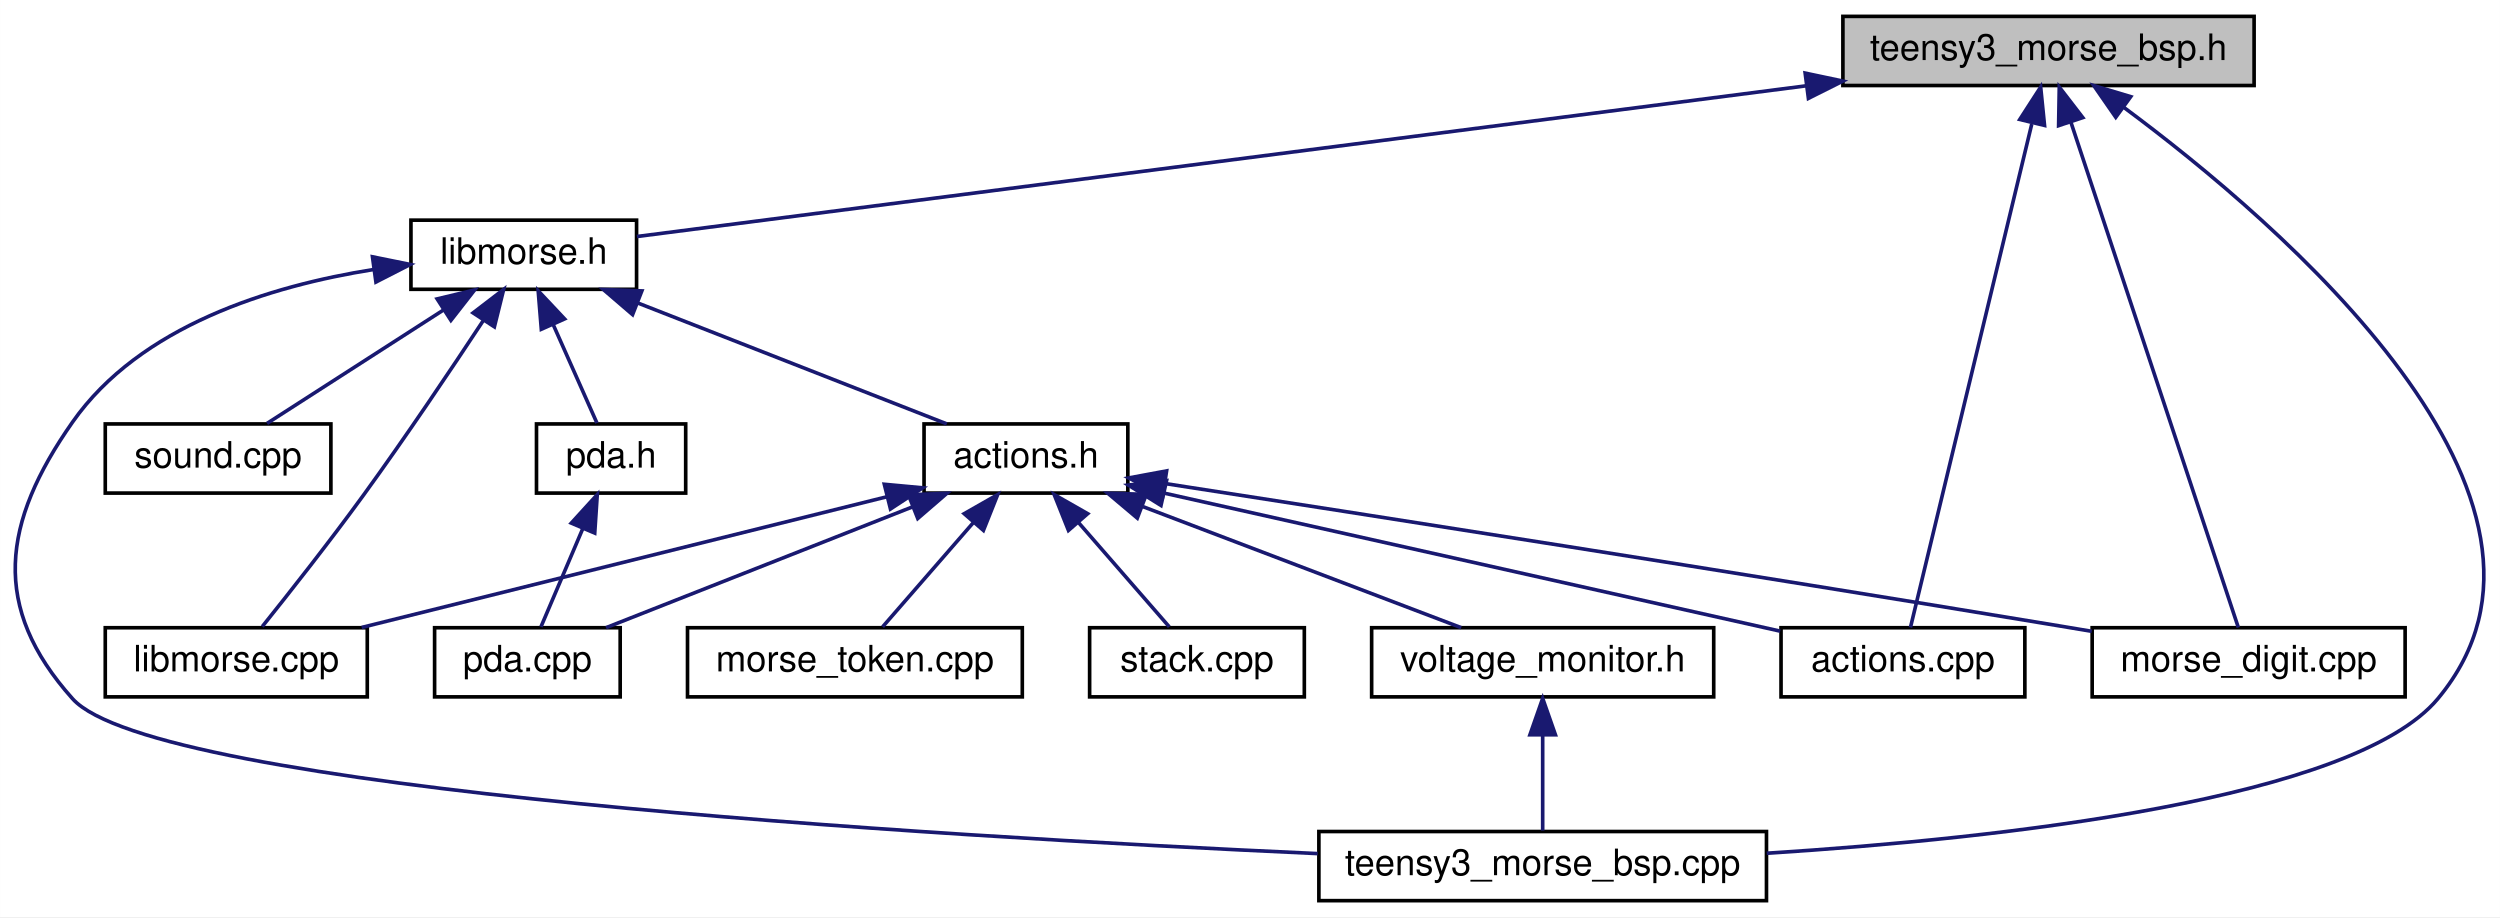
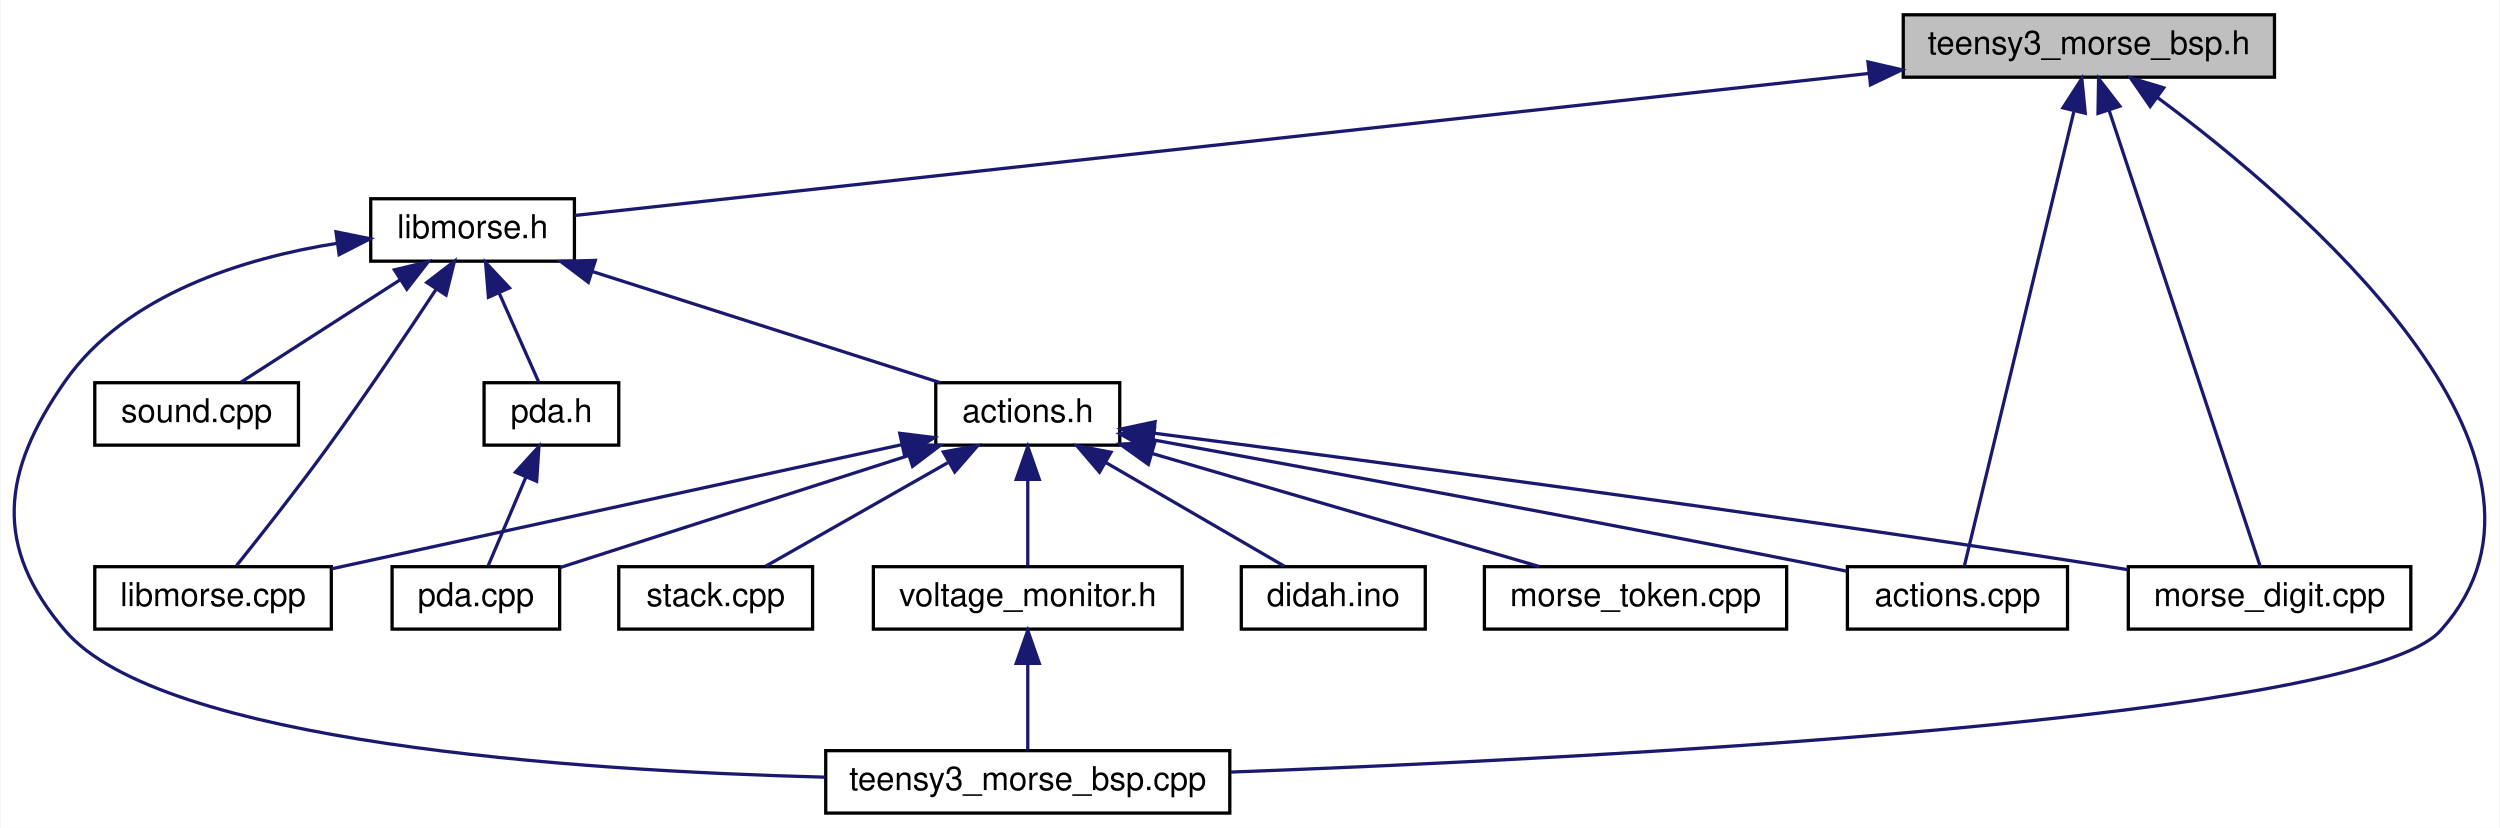
- <svg xmlns="http://www.w3.org/2000/svg" xmlns:xlink="http://www.w3.org/1999/xlink" width="687pt" height="252pt" viewBox="0.00 0.00 686.97 252.00">
+ <svg xmlns="http://www.w3.org/2000/svg" xmlns:xlink="http://www.w3.org/1999/xlink" width="761pt" height="252pt" viewBox="0.00 0.00 760.66 252.00">
  <g id="graph0" class="graph" transform="scale(1 1) rotate(0) translate(4 248)">
-     <polygon fill="white" stroke="none" points="-4,4 -4,-248 682.973,-248 682.973,4 -4,4" />
+     <polygon fill="white" stroke="none" points="-4,4 -4,-248 756.66,-248 756.66,4 -4,4" />
    <g id="node1" class="node">
-       <polygon fill="#bfbfbf" stroke="black" points="502.413,-224.5 502.413,-243.5 615.413,-243.5 615.413,-224.5 502.413,-224.5" />
-       <text text-anchor="middle" x="558.913" y="-231.5" font-family="Helvetica,sans-Serif" font-size="10.00">teensy3_morse_bsp.h</text>
+       <polygon fill="#bfbfbf" stroke="black" points="575.182,-224.5 575.182,-243.5 688.182,-243.5 688.182,-224.5 575.182,-224.5" />
+       <text text-anchor="middle" x="631.682" y="-231.5" font-family="Helvetica,sans-Serif" font-size="10.00">teensy3_morse_bsp.h</text>
    </g>
    <g id="node2" class="node">
      <g id="a_node2">
        <a xlink:href="libmorse_8h.html" target="_top" xlink:title="Morse code operations. ">
-           <polygon fill="white" stroke="black" points="108.913,-168.5 108.913,-187.5 170.913,-187.5 170.913,-168.5 108.913,-168.5" />
-           <text text-anchor="middle" x="139.913" y="-175.5" font-family="Helvetica,sans-Serif" font-size="10.00">libmorse.h</text>
+           <polygon fill="white" stroke="black" points="108.682,-168.5 108.682,-187.5 170.682,-187.5 170.682,-168.5 108.682,-168.5" />
+           <text text-anchor="middle" x="139.682" y="-175.5" font-family="Helvetica,sans-Serif" font-size="10.00">libmorse.h</text>
        </a>
      </g>
    </g>
    <g id="edge1" class="edge">
-       <path fill="none" stroke="midnightblue" d="M492.382,-224.426C400.56,-212.592 238.674,-191.728 171.007,-183.007" />
-       <polygon fill="midnightblue" stroke="midnightblue" points="492.039,-227.91 502.404,-225.717 492.934,-220.968 492.039,-227.91" />
+       <path fill="none" stroke="midnightblue" d="M564.654,-225.643C456.892,-213.816 249.268,-191.028 170.768,-182.412" />
+       <polygon fill="midnightblue" stroke="midnightblue" points="564.441,-229.141 574.763,-226.753 565.204,-222.183 564.441,-229.141" />
    </g>
    <g id="node4" class="node">
      <g id="a_node4">
        <a xlink:href="actions_8cpp.html" target="_top" xlink:title="Implementation of application-specific actions. ">
-           <polygon fill="white" stroke="black" points="485.413,-56.5 485.413,-75.5 552.413,-75.5 552.413,-56.5 485.413,-56.5" />
-           <text text-anchor="middle" x="518.913" y="-63.5" font-family="Helvetica,sans-Serif" font-size="10.00">actions.cpp</text>
-         </a>
-       </g>
-     </g>
-     <g id="edge16" class="edge">
-       <path fill="none" stroke="midnightblue" d="M554.317,-213.93C545.64,-177.92 527.161,-101.231 520.977,-75.568" />
-       <polygon fill="midnightblue" stroke="midnightblue" points="551.017,-215.173 556.762,-224.075 557.822,-213.533 551.017,-215.173" />
-     </g>
-     <g id="node6" class="node">
-       <g id="a_node6">
-         <a xlink:href="morse__digit_8cpp.html" target="_top" xlink:title="Implementation of decimal digit to Morse code conversion. ">
-           <polygon fill="white" stroke="black" points="570.913,-56.5 570.913,-75.5 656.913,-75.5 656.913,-56.5 570.913,-56.5" />
-           <text text-anchor="middle" x="613.913" y="-63.5" font-family="Helvetica,sans-Serif" font-size="10.00">morse_digit.cpp</text>
+           <polygon fill="white" stroke="black" points="558.182,-56.5 558.182,-75.5 625.182,-75.5 625.182,-56.5 558.182,-56.5" />
+           <text text-anchor="middle" x="591.682" y="-63.5" font-family="Helvetica,sans-Serif" font-size="10.00">actions.cpp</text>
        </a>
      </g>
    </g>
    <g id="edge17" class="edge">
-       <path fill="none" stroke="midnightblue" d="M565.077,-214.395C576.942,-178.585 602.534,-101.342 611.074,-75.568" />
-       <polygon fill="midnightblue" stroke="midnightblue" points="561.692,-213.482 561.87,-224.075 568.337,-215.683 561.692,-213.482" />
+       <path fill="none" stroke="midnightblue" d="M627.087,-213.93C618.41,-177.92 599.931,-101.231 593.747,-75.568" />
+       <polygon fill="midnightblue" stroke="midnightblue" points="623.786,-215.173 629.532,-224.075 630.592,-213.533 623.786,-215.173" />
    </g>
-     <g id="node11" class="node">
-       <g id="a_node11">
-         <a xlink:href="teensy3__morse__bsp_8cpp.html" target="_top" xlink:title="Implementation of Teensy 3.0 board support package. ">
-           <polygon fill="white" stroke="black" points="358.413,-0.5 358.413,-19.5 481.413,-19.5 481.413,-0.5 358.413,-0.5" />
-           <text text-anchor="middle" x="419.913" y="-7.5" font-family="Helvetica,sans-Serif" font-size="10.00">teensy3_morse_bsp.cpp</text>
+     <g id="node7" class="node">
+       <g id="a_node7">
+         <a xlink:href="morse__digit_8cpp.html" target="_top" xlink:title="Implementation of decimal digit to Morse code conversion. ">
+           <polygon fill="white" stroke="black" points="643.682,-56.5 643.682,-75.5 729.682,-75.5 729.682,-56.5 643.682,-56.5" />
+           <text text-anchor="middle" x="686.682" y="-63.5" font-family="Helvetica,sans-Serif" font-size="10.00">morse_digit.cpp</text>
        </a>
      </g>
    </g>
    <g id="edge18" class="edge">
-       <path fill="none" stroke="midnightblue" d="M579.661,-218.456C622.184,-186.926 711.528,-110.717 665.913,-56 642.872,-28.363 546.543,-17.649 481.486,-13.53" />
-       <polygon fill="midnightblue" stroke="midnightblue" points="577.398,-215.773 571.363,-224.482 581.511,-221.437 577.398,-215.773" />
+       <path fill="none" stroke="midnightblue" d="M637.847,-214.395C649.711,-178.585 675.304,-101.342 683.843,-75.568" />
+       <polygon fill="midnightblue" stroke="midnightblue" points="634.462,-213.482 634.639,-224.075 641.107,-215.683 634.462,-213.482" />
+     </g>
+     <g id="node12" class="node">
+       <g id="a_node12">
+         <a xlink:href="teensy3__morse__bsp_8cpp.html" target="_top" xlink:title="Implementation of Teensy 3.0 board support package. ">
+           <polygon fill="white" stroke="black" points="247.182,-0.5 247.182,-19.5 370.182,-19.5 370.182,-0.5 247.182,-0.5" />
+           <text text-anchor="middle" x="308.682" y="-7.5" font-family="Helvetica,sans-Serif" font-size="10.00">teensy3_morse_bsp.cpp</text>
+         </a>
+       </g>
+     </g>
+     <g id="edge19" class="edge">
+       <path fill="none" stroke="midnightblue" d="M652.474,-218.385C695.503,-186.444 786.461,-109.039 738.682,-56 714.505,-29.161 483.552,-17.241 370.465,-12.979" />
+       <polygon fill="midnightblue" stroke="midnightblue" points="650.35,-215.601 644.324,-224.316 654.469,-221.261 650.35,-215.601" />
    </g>
    <g id="node3" class="node">
      <g id="a_node3">
        <a xlink:href="actions_8h.html" target="_top" xlink:title="Application-specific actions. ">
-           <polygon fill="white" stroke="black" points="249.913,-112.5 249.913,-131.5 305.913,-131.5 305.913,-112.5 249.913,-112.5" />
-           <text text-anchor="middle" x="277.913" y="-119.5" font-family="Helvetica,sans-Serif" font-size="10.00">actions.h</text>
+           <polygon fill="white" stroke="black" points="280.682,-112.5 280.682,-131.5 336.682,-131.5 336.682,-112.5 280.682,-112.5" />
+           <text text-anchor="middle" x="308.682" y="-119.5" font-family="Helvetica,sans-Serif" font-size="10.00">actions.h</text>
        </a>
      </g>
    </g>
    <g id="edge2" class="edge">
-       <path fill="none" stroke="midnightblue" d="M171.162,-164.772C197.084,-154.629 233.275,-140.467 256.148,-131.516" />
-       <polygon fill="midnightblue" stroke="midnightblue" points="169.816,-161.54 161.779,-168.444 172.367,-168.059 169.816,-161.54" />
+       <path fill="none" stroke="midnightblue" d="M176.285,-165.304C208.129,-155.129 253.524,-140.625 282.029,-131.516" />
+       <polygon fill="midnightblue" stroke="midnightblue" points="174.921,-162.066 166.461,-168.444 177.052,-168.734 174.921,-162.066" />
    </g>
-     <g id="node5" class="node">
-       <g id="a_node5">
+     <g id="node6" class="node">
+       <g id="a_node6">
        <a xlink:href="libmorse_8cpp.html" target="_top" xlink:title="Implementation of Morse code operations. ">
-           <polygon fill="white" stroke="black" points="24.913,-56.5 24.913,-75.5 96.913,-75.5 96.913,-56.5 24.913,-56.5" />
-           <text text-anchor="middle" x="60.913" y="-63.5" font-family="Helvetica,sans-Serif" font-size="10.00">libmorse.cpp</text>
-         </a>
-       </g>
-     </g>
-     <g id="edge11" class="edge">
-       <path fill="none" stroke="midnightblue" d="M128.79,-159.911C120.069,-146.678 107.51,-127.971 95.913,-112 86.608,-99.186 75.262,-84.811 68.061,-75.832" />
-       <polygon fill="midnightblue" stroke="midnightblue" points="125.984,-162.016 134.392,-168.463 131.84,-158.18 125.984,-162.016" />
-     </g>
-     <g id="edge15" class="edge">
-       <path fill="none" stroke="midnightblue" d="M98.645,-173.94C70.264,-169.434 34.468,-158.473 15.913,-132 -3.475,-104.34 -6.611,-81.172 15.913,-56 38.295,-30.986 250.536,-18.298 358.082,-13.43" />
-       <polygon fill="midnightblue" stroke="midnightblue" points="98.336,-177.43 108.72,-175.325 99.289,-170.495 98.336,-177.43" />
-     </g>
-     <g id="node12" class="node">
-       <g id="a_node12">
-         <a xlink:href="pda_8h.html" target="_top" xlink:title="Personal Digital Assistant functions. ">
-           <polygon fill="white" stroke="black" points="143.413,-112.5 143.413,-131.5 184.413,-131.5 184.413,-112.5 143.413,-112.5" />
-           <text text-anchor="middle" x="163.913" y="-119.5" font-family="Helvetica,sans-Serif" font-size="10.00">pda.h</text>
+           <polygon fill="white" stroke="black" points="24.682,-56.5 24.682,-75.5 96.682,-75.5 96.682,-56.5 24.682,-56.5" />
+           <text text-anchor="middle" x="60.682" y="-63.5" font-family="Helvetica,sans-Serif" font-size="10.00">libmorse.cpp</text>
        </a>
      </g>
    </g>
    <g id="edge12" class="edge">
-       <path fill="none" stroke="midnightblue" d="M148.051,-158.69C152.095,-149.589 156.795,-139.014 160.023,-131.751" />
-       <polygon fill="midnightblue" stroke="midnightblue" points="144.739,-157.523 143.876,-168.083 151.136,-160.366 144.739,-157.523" />
+       <path fill="none" stroke="midnightblue" d="M128.559,-159.911C119.839,-146.678 107.28,-127.971 95.682,-112 86.377,-99.186 75.032,-84.811 67.831,-75.832" />
+       <polygon fill="midnightblue" stroke="midnightblue" points="125.754,-162.016 134.162,-168.463 131.609,-158.18 125.754,-162.016" />
+     </g>
+     <g id="edge16" class="edge">
+       <path fill="none" stroke="midnightblue" d="M98.414,-173.94C70.034,-169.434 34.238,-158.473 15.682,-132 -3.705,-104.34 -6.315,-81.633 15.682,-56 44.882,-21.973 170.079,-13.419 247.062,-11.426" />
+       <polygon fill="midnightblue" stroke="midnightblue" points="98.106,-177.43 108.489,-175.325 99.059,-170.495 98.106,-177.43" />
    </g>
    <g id="node13" class="node">
      <g id="a_node13">
-         <a xlink:href="sound_8cpp.html" target="_top" xlink:title="Implementation of PWM sound effects. ">
-           <polygon fill="white" stroke="black" points="24.913,-112.5 24.913,-131.5 86.913,-131.5 86.913,-112.5 24.913,-112.5" />
-           <text text-anchor="middle" x="55.913" y="-119.5" font-family="Helvetica,sans-Serif" font-size="10.00">sound.cpp</text>
+         <a xlink:href="pda_8h.html" target="_top" xlink:title="Personal Digital Assistant functions. ">
+           <polygon fill="white" stroke="black" points="143.182,-112.5 143.182,-131.5 184.182,-131.5 184.182,-112.5 143.182,-112.5" />
+           <text text-anchor="middle" x="163.682" y="-119.5" font-family="Helvetica,sans-Serif" font-size="10.00">pda.h</text>
        </a>
      </g>
    </g>
-     <g id="edge14" class="edge">
-       <path fill="none" stroke="midnightblue" d="M117.98,-162.901C102.577,-152.999 82.467,-140.071 69.375,-131.655" />
-       <polygon fill="midnightblue" stroke="midnightblue" points="116.112,-165.86 126.417,-168.324 119.897,-159.972 116.112,-165.86" />
+     <g id="edge13" class="edge">
+       <path fill="none" stroke="midnightblue" d="M147.82,-158.69C151.865,-149.589 156.565,-139.014 159.793,-131.751" />
+       <polygon fill="midnightblue" stroke="midnightblue" points="144.508,-157.523 143.645,-168.083 150.905,-160.366 144.508,-157.523" />
    </g>
-     <g id="edge3" class="edge">
-       <path fill="none" stroke="midnightblue" d="M316.03,-112.459C362.61,-102.022 440.698,-84.525 485.186,-74.557" />
-       <polygon fill="midnightblue" stroke="midnightblue" points="315.023,-109.098 306.03,-114.7 316.553,-115.929 315.023,-109.098" />
-     </g>
-     <g id="edge4" class="edge">
-       <path fill="none" stroke="midnightblue" d="M239.693,-111.489C198.858,-101.327 134.708,-85.364 95.376,-75.576" />
-       <polygon fill="midnightblue" stroke="midnightblue" points="238.994,-114.922 249.544,-113.94 240.685,-108.129 238.994,-114.922" />
-     </g>
-     <g id="edge5" class="edge">
-       <path fill="none" stroke="midnightblue" d="M316.071,-115.13C370.616,-106.7 474.006,-90.571 561.913,-76 564.805,-75.521 567.787,-75.02 570.79,-74.512" />
-       <polygon fill="midnightblue" stroke="midnightblue" points="315.5,-111.677 306.151,-116.662 316.568,-118.595 315.5,-111.677" />
-     </g>
-     <g id="node7" class="node">
-       <g id="a_node7">
-         <a xlink:href="morse__token_8cpp.html" target="_top" xlink:title="Implementation of Morse code operations. ">
-           <polygon fill="white" stroke="black" points="184.913,-56.5 184.913,-75.5 276.913,-75.5 276.913,-56.5 184.913,-56.5" />
-           <text text-anchor="middle" x="230.913" y="-63.5" font-family="Helvetica,sans-Serif" font-size="10.00">morse_token.cpp</text>
+     <g id="node14" class="node">
+       <g id="a_node14">
+         <a xlink:href="sound_8cpp.html" target="_top" xlink:title="Implementation of PWM sound effects. ">
+           <polygon fill="white" stroke="black" points="24.682,-112.5 24.682,-131.5 86.682,-131.5 86.682,-112.5 24.682,-112.5" />
+           <text text-anchor="middle" x="55.682" y="-119.5" font-family="Helvetica,sans-Serif" font-size="10.00">sound.cpp</text>
        </a>
      </g>
    </g>
+     <g id="edge15" class="edge">
+       <path fill="none" stroke="midnightblue" d="M117.75,-162.901C102.347,-152.999 82.236,-140.071 69.145,-131.655" />
+       <polygon fill="midnightblue" stroke="midnightblue" points="115.882,-165.86 126.186,-168.324 119.667,-159.972 115.882,-165.86" />
+     </g>
+     <g id="edge3" class="edge">
+       <path fill="none" stroke="midnightblue" d="M346.919,-114.086C394.319,-105.457 477.55,-90.111 548.682,-76 551.675,-75.406 554.782,-74.778 557.895,-74.142" />
+       <polygon fill="midnightblue" stroke="midnightblue" points="346.013,-110.693 336.8,-115.925 347.265,-117.581 346.013,-110.693" />
+     </g>
+     <g id="node5" class="node">
+       <g id="a_node5">
+         <a xlink:href="didah_8ino.html" target="_top" xlink:title="Top-level entry points for the Morse code PDA/Application. ">
+           <polygon fill="white" stroke="black" points="373.682,-56.5 373.682,-75.5 429.682,-75.5 429.682,-56.5 373.682,-56.5" />
+           <text text-anchor="middle" x="401.682" y="-63.5" font-family="Helvetica,sans-Serif" font-size="10.00">didah.ino</text>
+         </a>
+       </g>
+     </g>
+     <g id="edge4" class="edge">
+       <path fill="none" stroke="midnightblue" d="M332.488,-107.177C349.601,-97.241 372.147,-84.149 386.777,-75.654" />
+       <polygon fill="midnightblue" stroke="midnightblue" points="330.515,-104.276 323.624,-112.324 334.03,-110.329 330.515,-104.276" />
+     </g>
+     <g id="edge5" class="edge">
+       <path fill="none" stroke="midnightblue" d="M270.366,-112.657C223.028,-102.349 143.091,-84.944 96.793,-74.863" />
+       <polygon fill="midnightblue" stroke="midnightblue" points="269.718,-116.098 280.233,-114.806 271.207,-109.258 269.718,-116.098" />
+     </g>
    <g id="edge6" class="edge">
-       <path fill="none" stroke="midnightblue" d="M263.492,-104.431C255.255,-94.967 245.259,-83.483 238.529,-75.751" />
-       <polygon fill="midnightblue" stroke="midnightblue" points="260.946,-106.838 270.152,-112.083 266.226,-102.242 260.946,-106.838" />
+       <path fill="none" stroke="midnightblue" d="M347.024,-116.14C408.022,-108.31 530.882,-92.142 634.682,-76 637.579,-75.549 640.564,-75.071 643.571,-74.579" />
+       <polygon fill="midnightblue" stroke="midnightblue" points="346.549,-112.672 337.074,-117.413 347.437,-119.615 346.549,-112.672" />
    </g>
    <g id="node8" class="node">
      <g id="a_node8">
-         <a xlink:href="pda_8cpp.html" target="_top" xlink:title="Implementation of Personal Digital Assistant functions. ">
-           <polygon fill="white" stroke="black" points="115.413,-56.5 115.413,-75.5 166.413,-75.5 166.413,-56.5 115.413,-56.5" />
-           <text text-anchor="middle" x="140.913" y="-63.5" font-family="Helvetica,sans-Serif" font-size="10.00">pda.cpp</text>
+         <a xlink:href="morse__token_8cpp.html" target="_top" xlink:title="Implementation of Morse code operations. ">
+           <polygon fill="white" stroke="black" points="447.682,-56.5 447.682,-75.5 539.682,-75.5 539.682,-56.5 447.682,-56.5" />
+           <text text-anchor="middle" x="493.682" y="-63.5" font-family="Helvetica,sans-Serif" font-size="10.00">morse_token.cpp</text>
        </a>
      </g>
    </g>
    <g id="edge7" class="edge">
-       <path fill="none" stroke="midnightblue" d="M246.89,-108.772C221.156,-98.629 185.227,-84.467 162.519,-75.516" />
-       <polygon fill="midnightblue" stroke="midnightblue" points="245.618,-112.033 256.205,-112.444 248.185,-105.52 245.618,-112.033" />
+       <path fill="none" stroke="midnightblue" d="M346.61,-109.929C381.511,-99.742 432.546,-84.845 464.402,-75.547" />
+       <polygon fill="midnightblue" stroke="midnightblue" points="345.398,-106.637 336.78,-112.799 347.36,-113.356 345.398,-106.637" />
    </g>
    <g id="node9" class="node">
      <g id="a_node9">
-         <a xlink:href="stack_8cpp.html" target="_top" xlink:title="Implementation of Stack-related convenience functions. ">
-           <polygon fill="white" stroke="black" points="295.413,-56.5 295.413,-75.5 354.413,-75.5 354.413,-56.5 295.413,-56.5" />
-           <text text-anchor="middle" x="324.913" y="-63.5" font-family="Helvetica,sans-Serif" font-size="10.00">stack.cpp</text>
+         <a xlink:href="pda_8cpp.html" target="_top" xlink:title="Implementation of Personal Digital Assistant functions. ">
+           <polygon fill="white" stroke="black" points="115.182,-56.5 115.182,-75.5 166.182,-75.5 166.182,-56.5 115.182,-56.5" />
+           <text text-anchor="middle" x="140.682" y="-63.5" font-family="Helvetica,sans-Serif" font-size="10.00">pda.cpp</text>
        </a>
      </g>
    </g>
    <g id="edge8" class="edge">
-       <path fill="none" stroke="midnightblue" d="M292.333,-104.431C300.571,-94.967 310.567,-83.483 317.296,-75.751" />
-       <polygon fill="midnightblue" stroke="midnightblue" points="289.599,-102.242 285.674,-112.083 294.879,-106.838 289.599,-102.242" />
+       <path fill="none" stroke="midnightblue" d="M272.205,-109.275C240.244,-99.002 194.604,-84.332 166.351,-75.251" />
+       <polygon fill="midnightblue" stroke="midnightblue" points="271.471,-112.715 282.062,-112.444 273.613,-106.051 271.471,-112.715" />
    </g>
    <g id="node10" class="node">
      <g id="a_node10">
-         <a xlink:href="voltage__monitor_8h.html" target="_top" xlink:title="Trivial co-routine to gather and filter ADC samples. ">
-           <polygon fill="white" stroke="black" points="372.913,-56.5 372.913,-75.5 466.913,-75.5 466.913,-56.5 372.913,-56.5" />
-           <text text-anchor="middle" x="419.913" y="-63.5" font-family="Helvetica,sans-Serif" font-size="10.00">voltage_monitor.h</text>
+         <a xlink:href="stack_8cpp.html" target="_top" xlink:title="Implementation of Stack-related convenience functions. ">
+           <polygon fill="white" stroke="black" points="184.182,-56.5 184.182,-75.5 243.182,-75.5 243.182,-56.5 184.182,-56.5" />
+           <text text-anchor="middle" x="213.682" y="-63.5" font-family="Helvetica,sans-Serif" font-size="10.00">stack.cpp</text>
        </a>
      </g>
    </g>
    <g id="edge9" class="edge">
-       <path fill="none" stroke="midnightblue" d="M310.068,-108.772C336.741,-98.629 373.981,-84.467 397.518,-75.516" />
-       <polygon fill="midnightblue" stroke="midnightblue" points="308.516,-105.618 300.413,-112.444 311.004,-112.16 308.516,-105.618" />
+       <path fill="none" stroke="midnightblue" d="M284.365,-107.177C266.883,-97.241 243.852,-84.149 228.908,-75.654" />
+       <polygon fill="midnightblue" stroke="midnightblue" points="282.996,-110.425 293.419,-112.324 286.455,-104.339 282.996,-110.425" />
+     </g>
+     <g id="node11" class="node">
+       <g id="a_node11">
+         <a xlink:href="voltage__monitor_8h.html" target="_top" xlink:title="Trivial co-routine to gather and filter ADC samples. ">
+           <polygon fill="white" stroke="black" points="261.682,-56.5 261.682,-75.5 355.682,-75.5 355.682,-56.5 261.682,-56.5" />
+           <text text-anchor="middle" x="308.682" y="-63.5" font-family="Helvetica,sans-Serif" font-size="10.00">voltage_monitor.h</text>
+         </a>
+       </g>
    </g>
    <g id="edge10" class="edge">
-       <path fill="none" stroke="midnightblue" d="M419.913,-45.804C419.913,-36.91 419.913,-26.78 419.913,-19.751" />
-       <polygon fill="midnightblue" stroke="midnightblue" points="416.413,-46.083 419.913,-56.083 423.413,-46.083 416.413,-46.083" />
+       <path fill="none" stroke="midnightblue" d="M308.682,-101.805C308.682,-92.91 308.682,-82.78 308.682,-75.751" />
+       <polygon fill="midnightblue" stroke="midnightblue" points="305.182,-102.083 308.682,-112.083 312.182,-102.083 305.182,-102.083" />
    </g>
-     <g id="edge13" class="edge">
-       <path fill="none" stroke="midnightblue" d="M156.114,-102.69C152.238,-93.589 147.733,-83.014 144.64,-75.751" />
-       <polygon fill="midnightblue" stroke="midnightblue" points="152.976,-104.254 160.115,-112.083 159.416,-101.511 152.976,-104.254" />
+     <g id="edge11" class="edge">
+       <path fill="none" stroke="midnightblue" d="M308.682,-45.804C308.682,-36.91 308.682,-26.78 308.682,-19.751" />
+       <polygon fill="midnightblue" stroke="midnightblue" points="305.182,-46.083 308.682,-56.083 312.182,-46.083 305.182,-46.083" />
+     </g>
+     <g id="edge14" class="edge">
+       <path fill="none" stroke="midnightblue" d="M155.883,-102.69C152.007,-93.589 147.503,-83.014 144.41,-75.751" />
+       <polygon fill="midnightblue" stroke="midnightblue" points="152.745,-104.254 159.884,-112.083 159.186,-101.511 152.745,-104.254" />
    </g>
  </g>
</svg>
